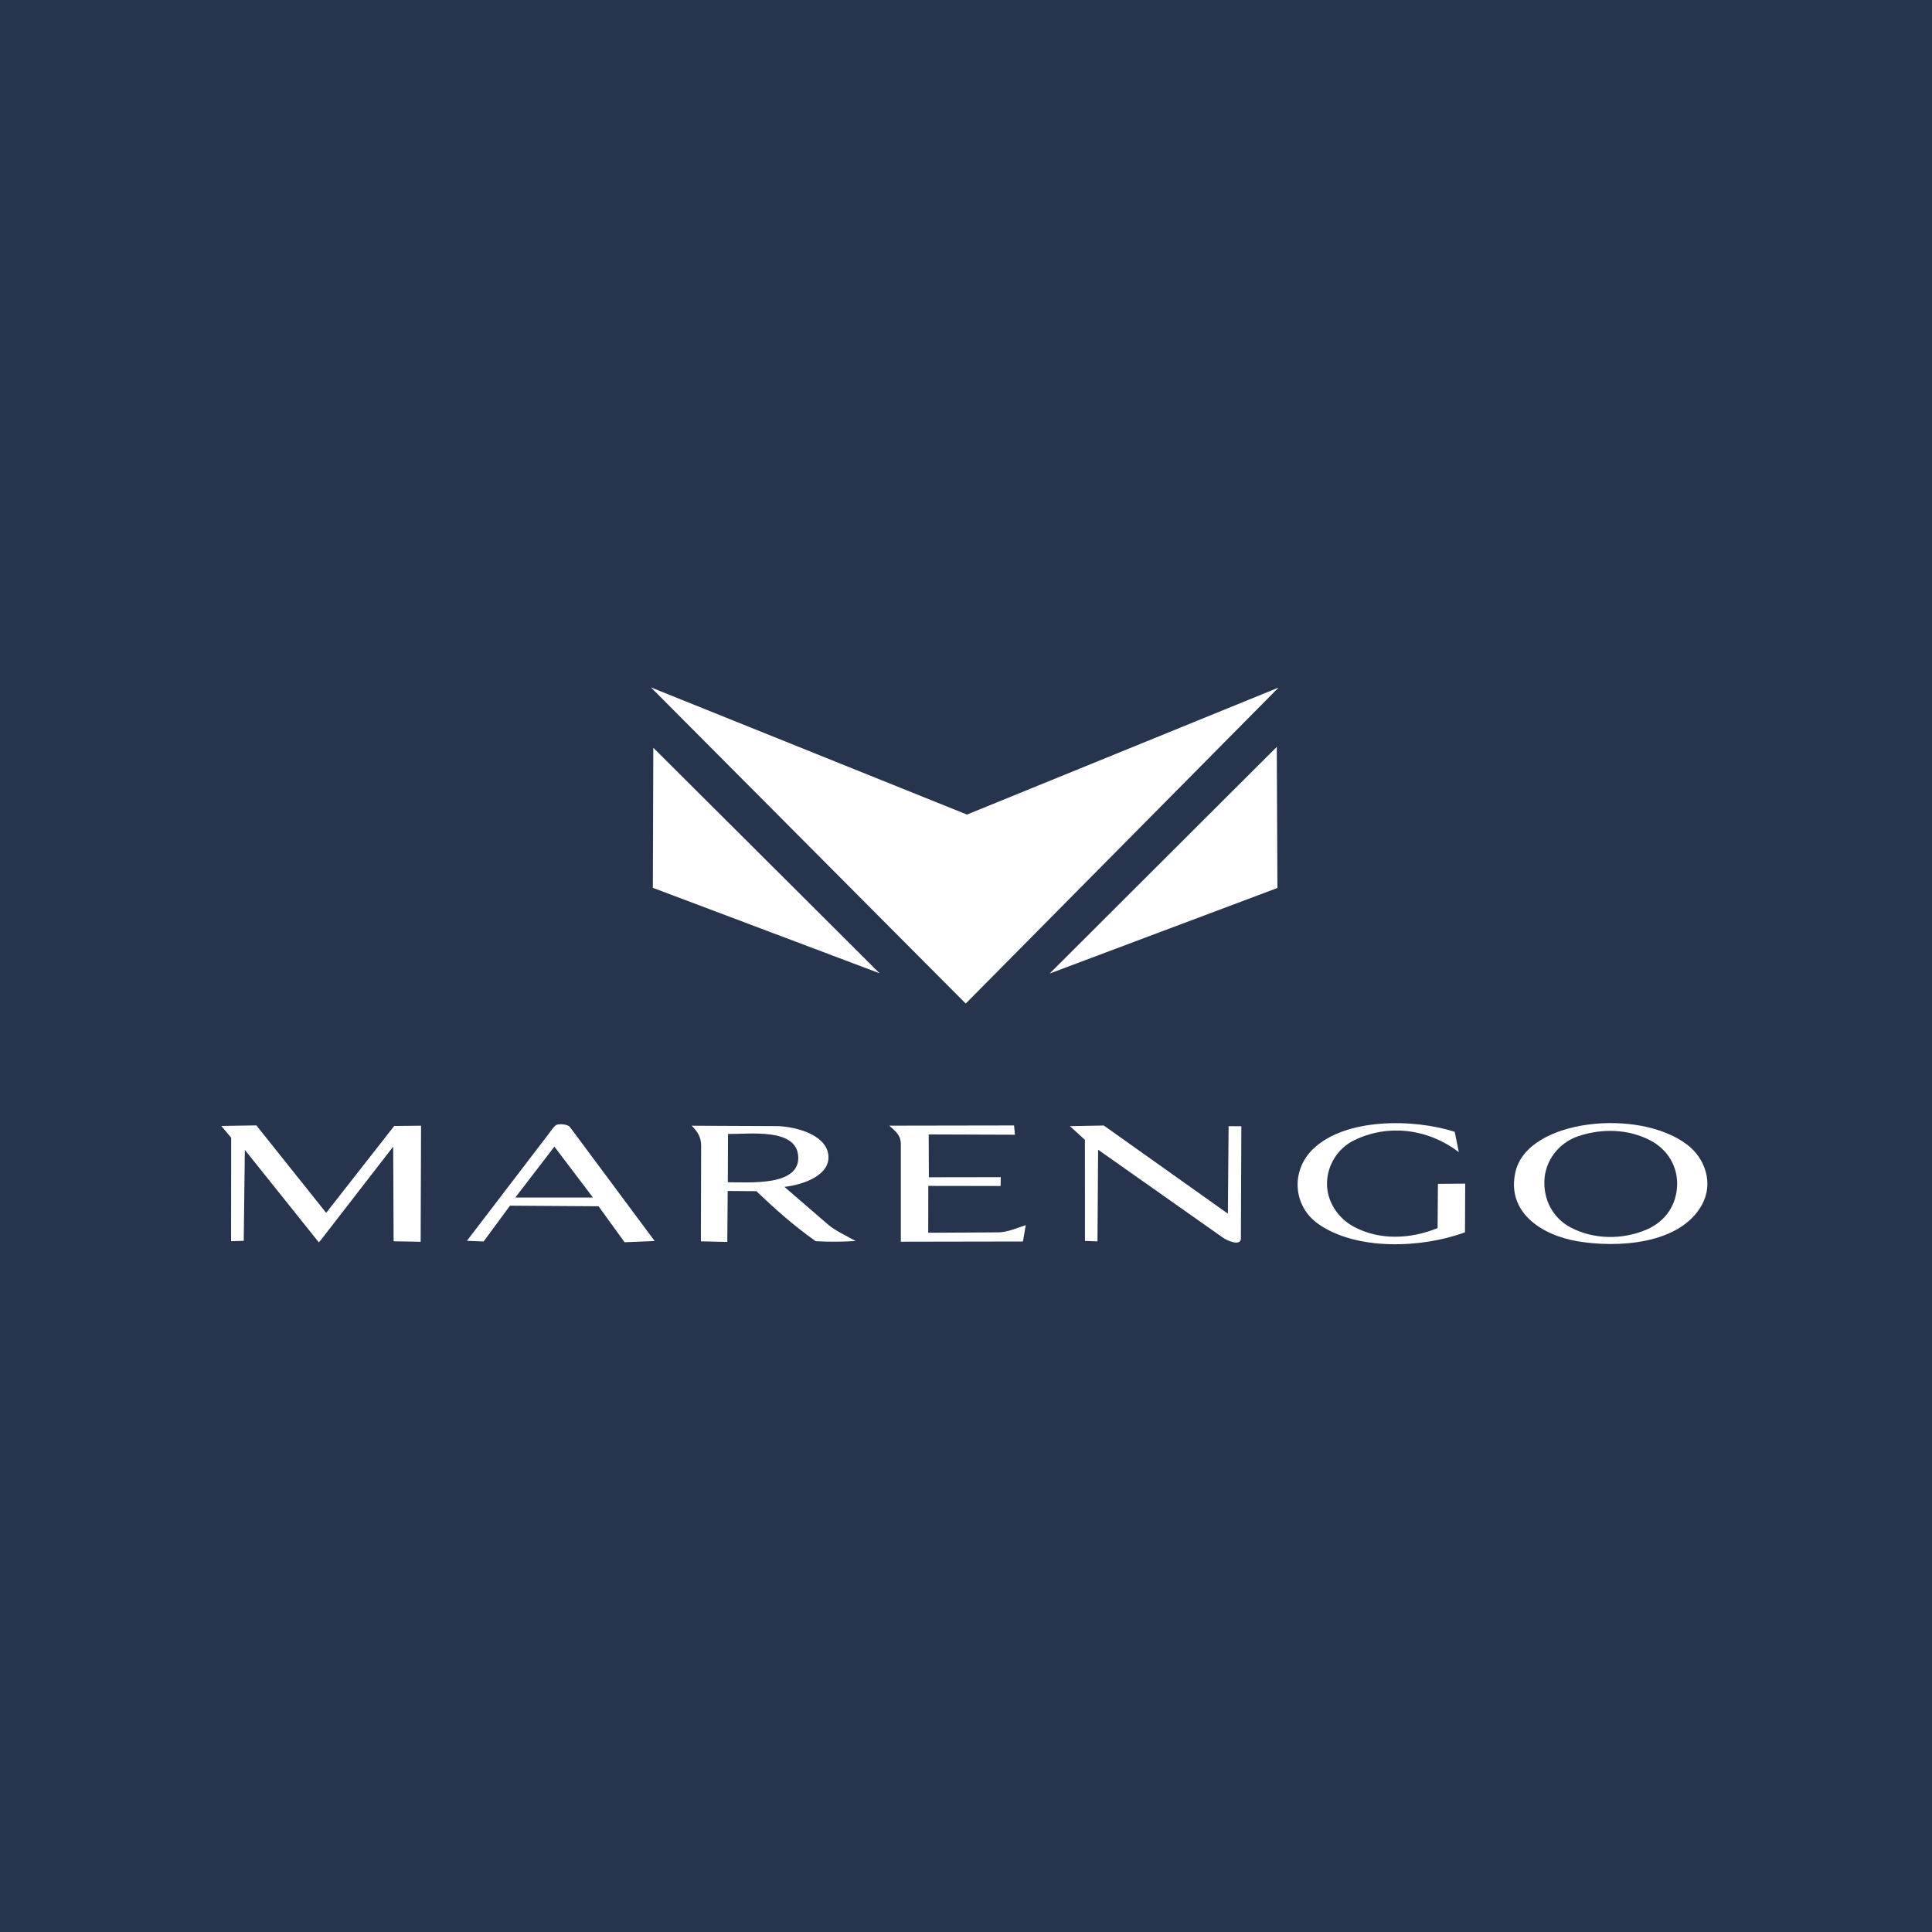
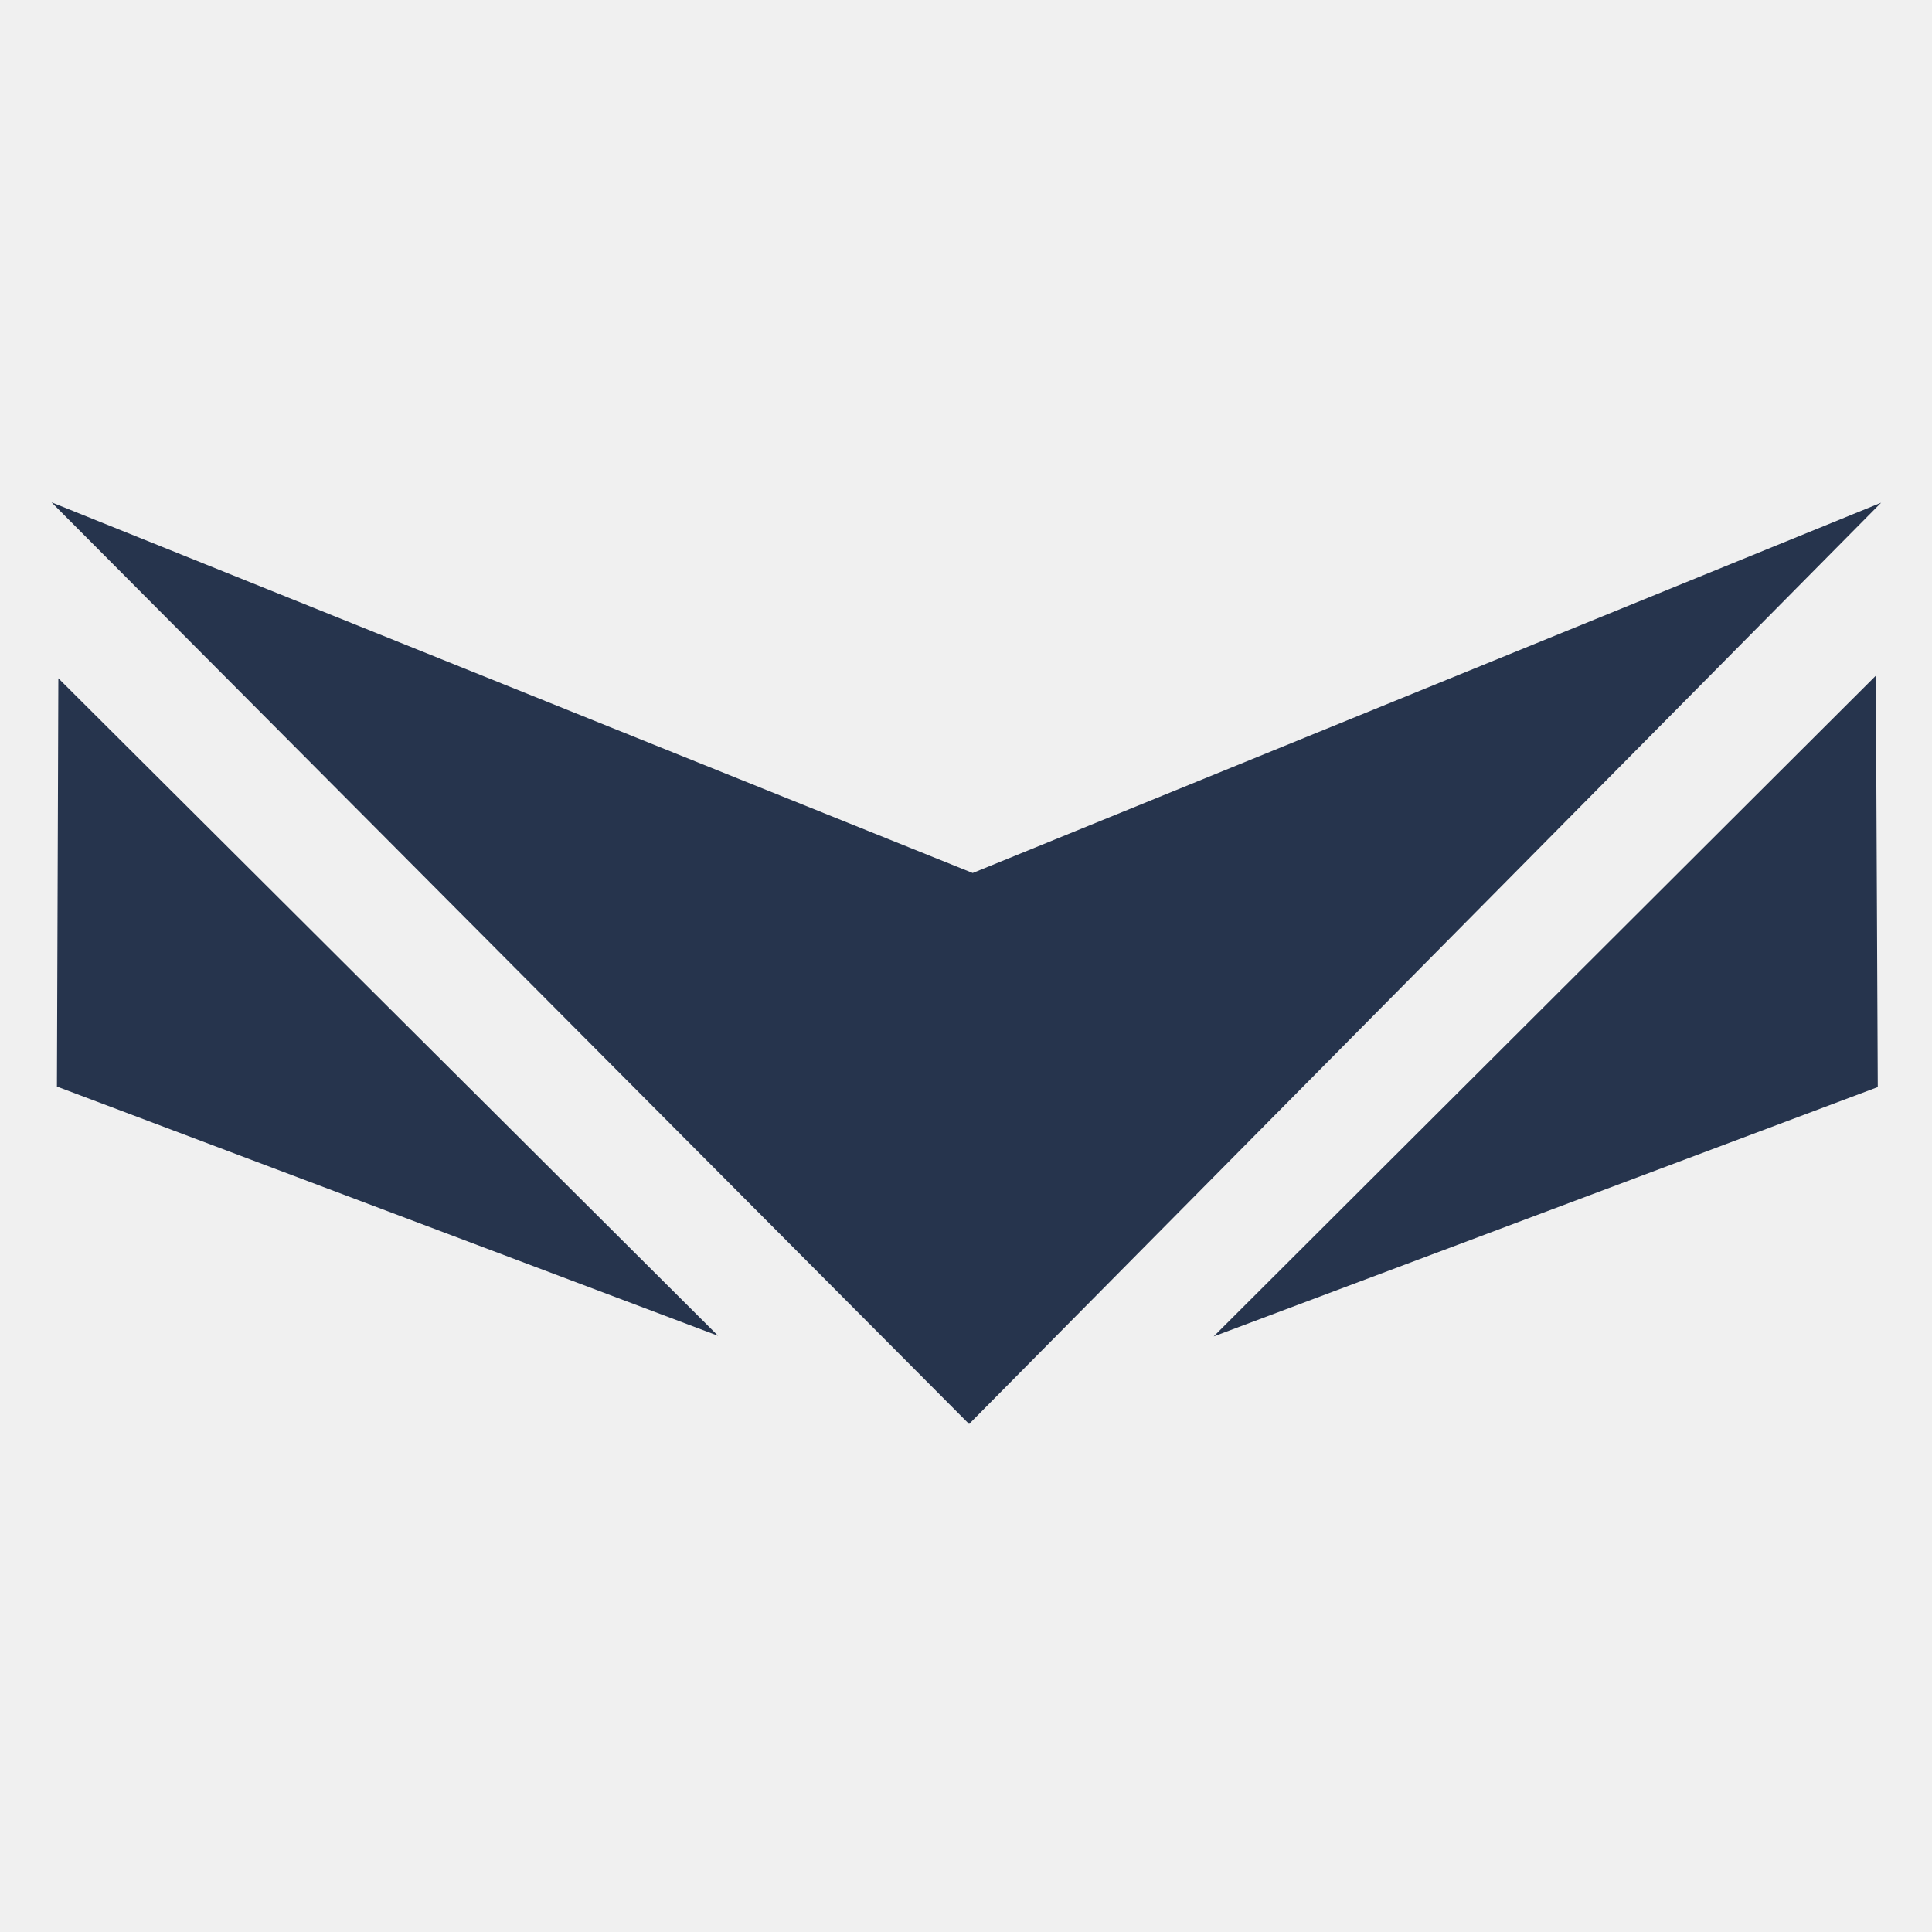
- <svg xmlns="http://www.w3.org/2000/svg" viewBox="0 0 1024 1024">
-   <rect width="1024" height="1024" fill="#26344D" />
-   <g transform="translate(-311,-27) scale(1.129)">
-     <polygon fill="#ffffff" points="875.71 346.7 728.83 495.05 581.07 346.63 729.42 406.32 875.71 346.7" />
-     <polygon fill="#ffffff" points="875.16 440.79 768.22 480.96 874.86 374.54 875.16 440.79" />
-     <polygon fill="#ffffff" points="688.42 480.84 582.17 374.96 581.95 440.71 688.42 480.84" />
-     <polygon fill="#ffffff" points="460.25 606.66 460.05 562.2 425.2 607.22 390.41 563.75 389.89 606.43 383.94 606.61 384 558.05 379.35 552.51 395.81 552.24 428.59 593.3 460.52 552.52 473.13 552.39 472.95 606.87 460.25 606.66" />
-     <path fill="#ffffff" d="M1074.45,589.53c-10.38,18.78-39.95,20.26-58.52,17.09-16.99-2.9-33.6-13.86-28.92-32.93,5.99-24.37,57.78-29.7,80.49-12.42,8.73,6.64,12.4,18.4,6.95,28.27ZM1048.34,601.21c9.4-4,14.19-12.02,14.47-20.9.27-8.73-4.34-16.73-12.68-21.07-10.25-5.34-22.6-5.64-33.61-1.97-9.29,3.1-15.35,11.33-15.98,20.16-.67,9.26,3.7,18.18,12.24,22.7,10.71,5.66,24.12,5.94,35.56,1.08Z" />
-     <path fill="#ffffff" d="M677.13,606.53c-6.23.37-12.64.46-18.74.07-10.24-7.24-18.8-14.86-27.82-23.47l-13.48-.1-.19,23.92-12.4-.27.12-44.77c.01-3.81-1.3-6.4-4.44-9.51l39.74.18c7.82.04,22.82,3.43,24.36,13.1s-11.25,14.38-20.56,15.43l20.36,17.57c3.71,3.2,8.03,4.95,13.03,7.84ZM650.17,566.45c-1.13-13.11-23.13-10.03-32.93-10.19l-.09,22.67c9.57-.08,34.29,2.18,33.03-12.48Z" />
-     <path fill="#ffffff" d="M858,605.7c-.52,3.31-6.58.54-8.39-.73l-58.63-41.32-.29,43.05-5.88-.22-.02-47.45-7.04-6.43,15.9-.3,58.26,41.38.33-41.08,5.99.04-.21,53.05Z" />
-     <path fill="#ffffff" d="M950.51,579.69l12.81-.11-.1,22.85c-19.97,7.42-50.92,8.8-68.99-4-11.73-8.31-12.82-24.75-2.57-34.87,15.17-14.98,47.49-14.49,66.74-8.31l1.93,9.54c-14.33-10.9-32.92-13.39-49.05-5.61-7.97,3.84-12.74,11.98-12.84,20.19-.1,8.26,4.8,16.29,12.7,20.5,11.98,6.39,26.48,5.79,39.22.58l.15-20.78Z" />
-     <path fill="#ffffff" d="M711.26,580.64l-.03,22,32.79-.18c4.35-.02,8.45-1.92,13-3.39l-1.33,7.68-57.32.1v-46.06c-.01-3.62-2.18-5.64-5.44-8.42l58.59-.1.43,4.35-40.5-.14.09,20.12,33.75-.05-.09,4.15-33.93-.05Z" />
-     <path fill="#ffffff" d="M556.44,590.21l-41.56-.28-12.37,16.81-7.84-.32,38.45-50.3c1.38-1.8,2.34-3.49,3.6-4.11s5.31-.34,6.32,1.02l39.77,53.5-14.11.57-12.26-16.9ZM553.84,586.12l-18.11-23.91-18.35,23.91h36.46Z" />
-   </g>
+ <svg xmlns="http://www.w3.org/2000/svg" viewBox="28 -4 150 150">
+   <path fill="#26344D" d="m174.05 35.03l-70.81 71.53-71.24-71.56 71.52 28.78z" />
+   <path fill="#26344D" d="m173.79 80.4l-51.56 19.36 51.41-51.3z" />
+   <path fill="#26344D" d="m83.75 99.71l-51.22-51.05-0.11 31.7z" />
</svg>
